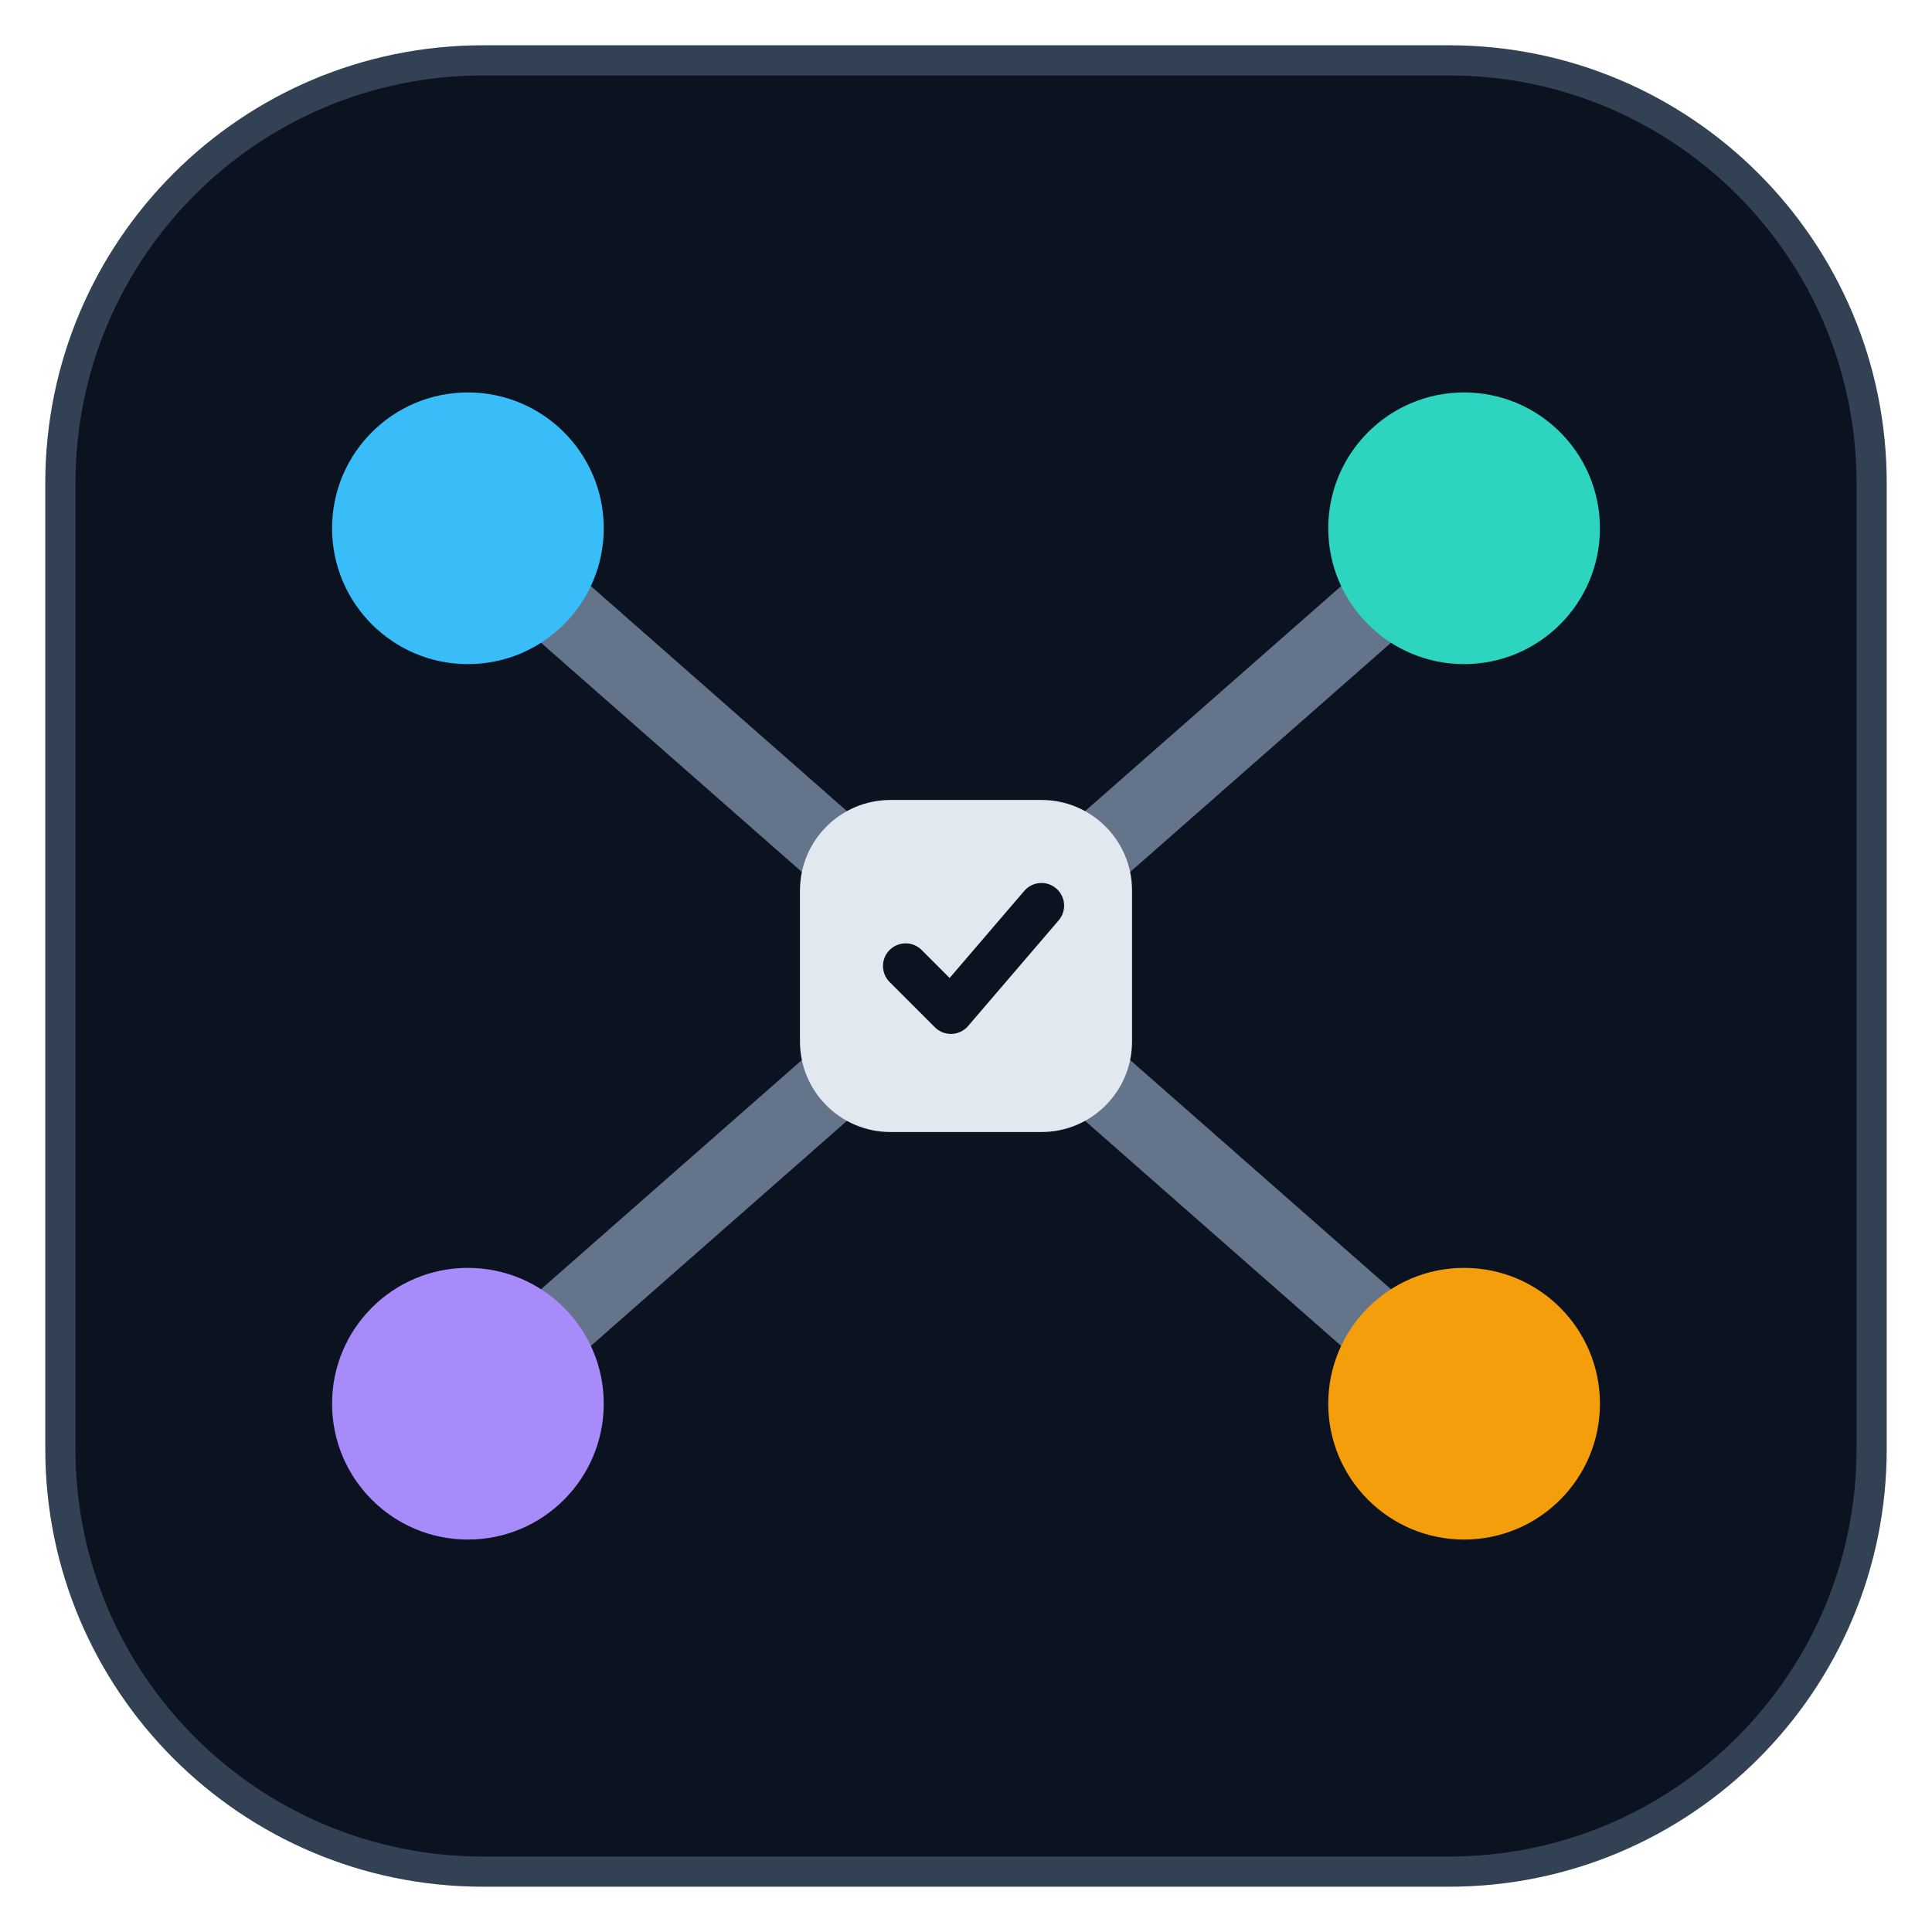
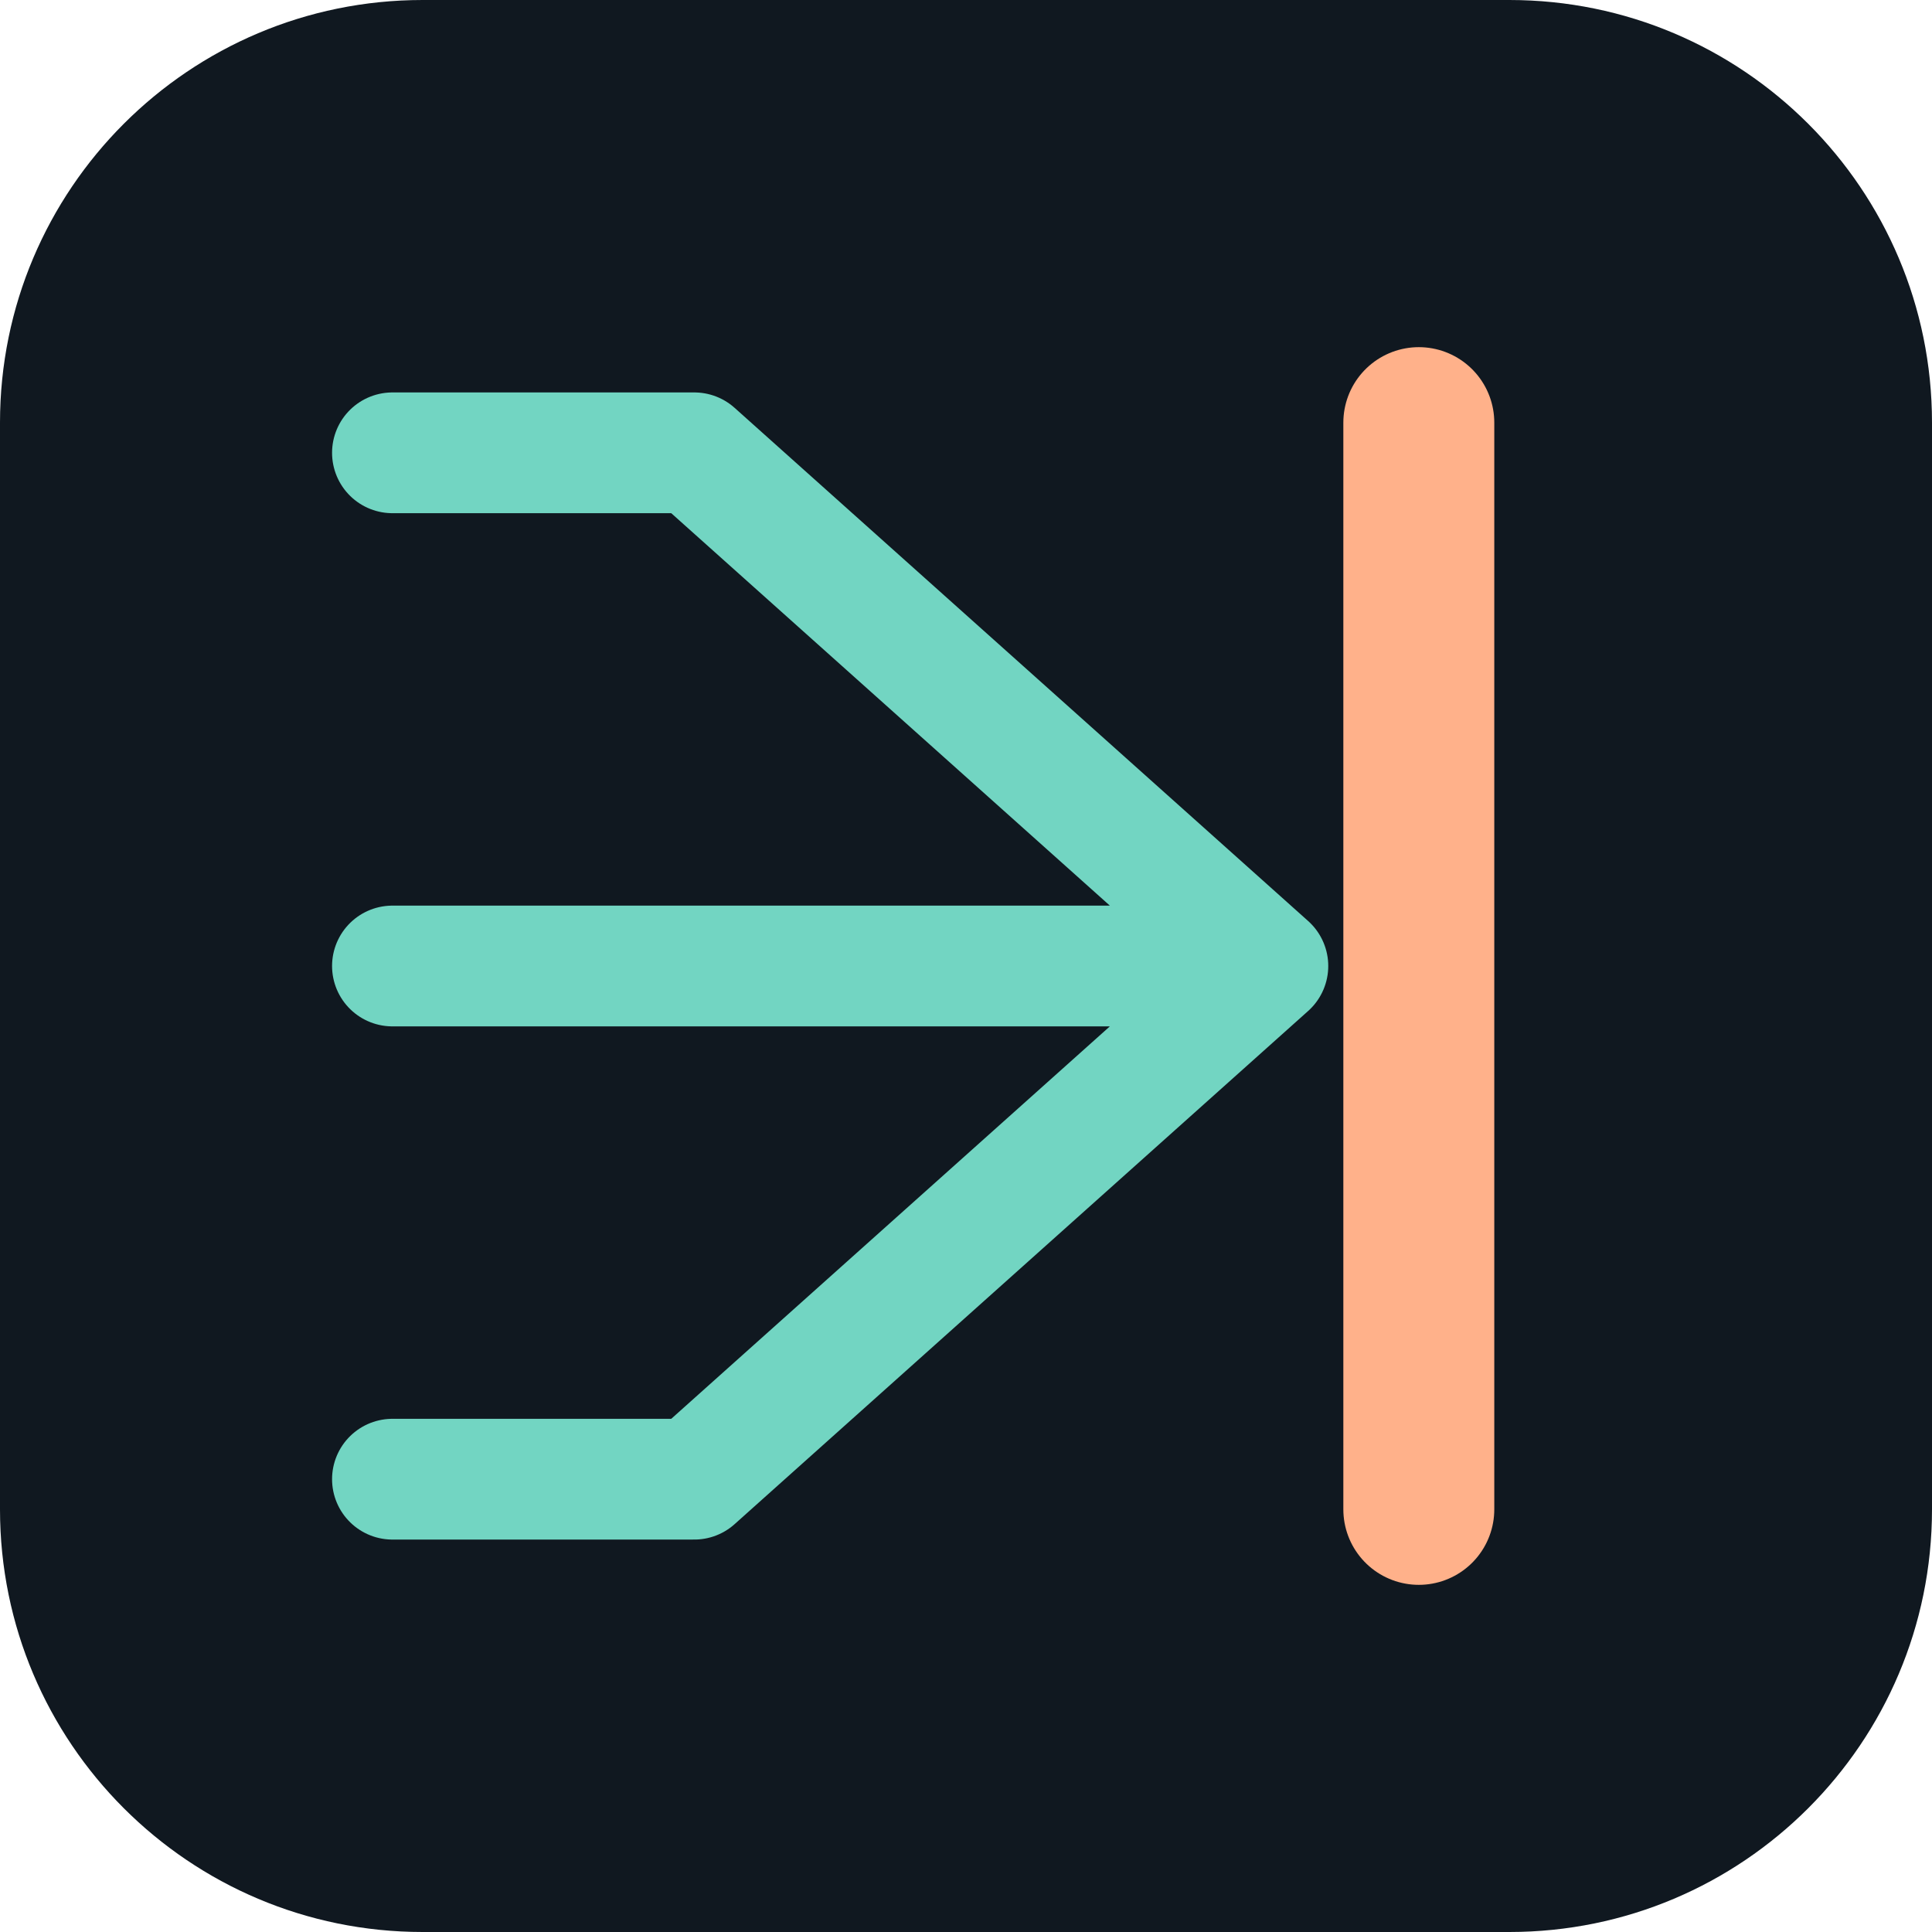
- <svg xmlns="http://www.w3.org/2000/svg" width="128" height="128" viewBox="0 0 128 128" role="img" aria-labelledby="title desc">
-   <rect x="4" y="4" width="120" height="120" rx="28" fill="#0b1220" stroke="#334155" stroke-width="2" />
-   <path d="M31 35 L64 64 L97 35 M31 93 L64 64 L97 93" fill="none" stroke="#64748b" stroke-width="5" stroke-linecap="round" />
-   <circle cx="31" cy="35" r="9" fill="#38bdf8" />
-   <circle cx="97" cy="35" r="9" fill="#2dd4bf" />
-   <circle cx="31" cy="93" r="9" fill="#a78bfa" />
-   <circle cx="97" cy="93" r="9" fill="#f59e0b" />
-   <rect x="53" y="53" width="22" height="22" rx="6" fill="#e2e8f0" />
-   <path d="M60 64 l3 3 6-7" fill="none" stroke="#0b1220" stroke-width="3" stroke-linecap="round" stroke-linejoin="round" />
+ <svg xmlns="http://www.w3.org/2000/svg" width="64" height="64" viewBox="0 0 64 64" role="img" aria-labelledby="title">
+   <rect width="64" height="64" rx="14" fill="#101820" />
+   <path d="M13 15 H23 L42 32 M13 32 H42 M13 49 H23 L42 32" fill="none" stroke="#72d5c2" stroke-width="4" stroke-linecap="round" stroke-linejoin="round" />
+   <path d="M47 14 V50" stroke="#ffb18a" stroke-width="5" stroke-linecap="round" />
</svg>
